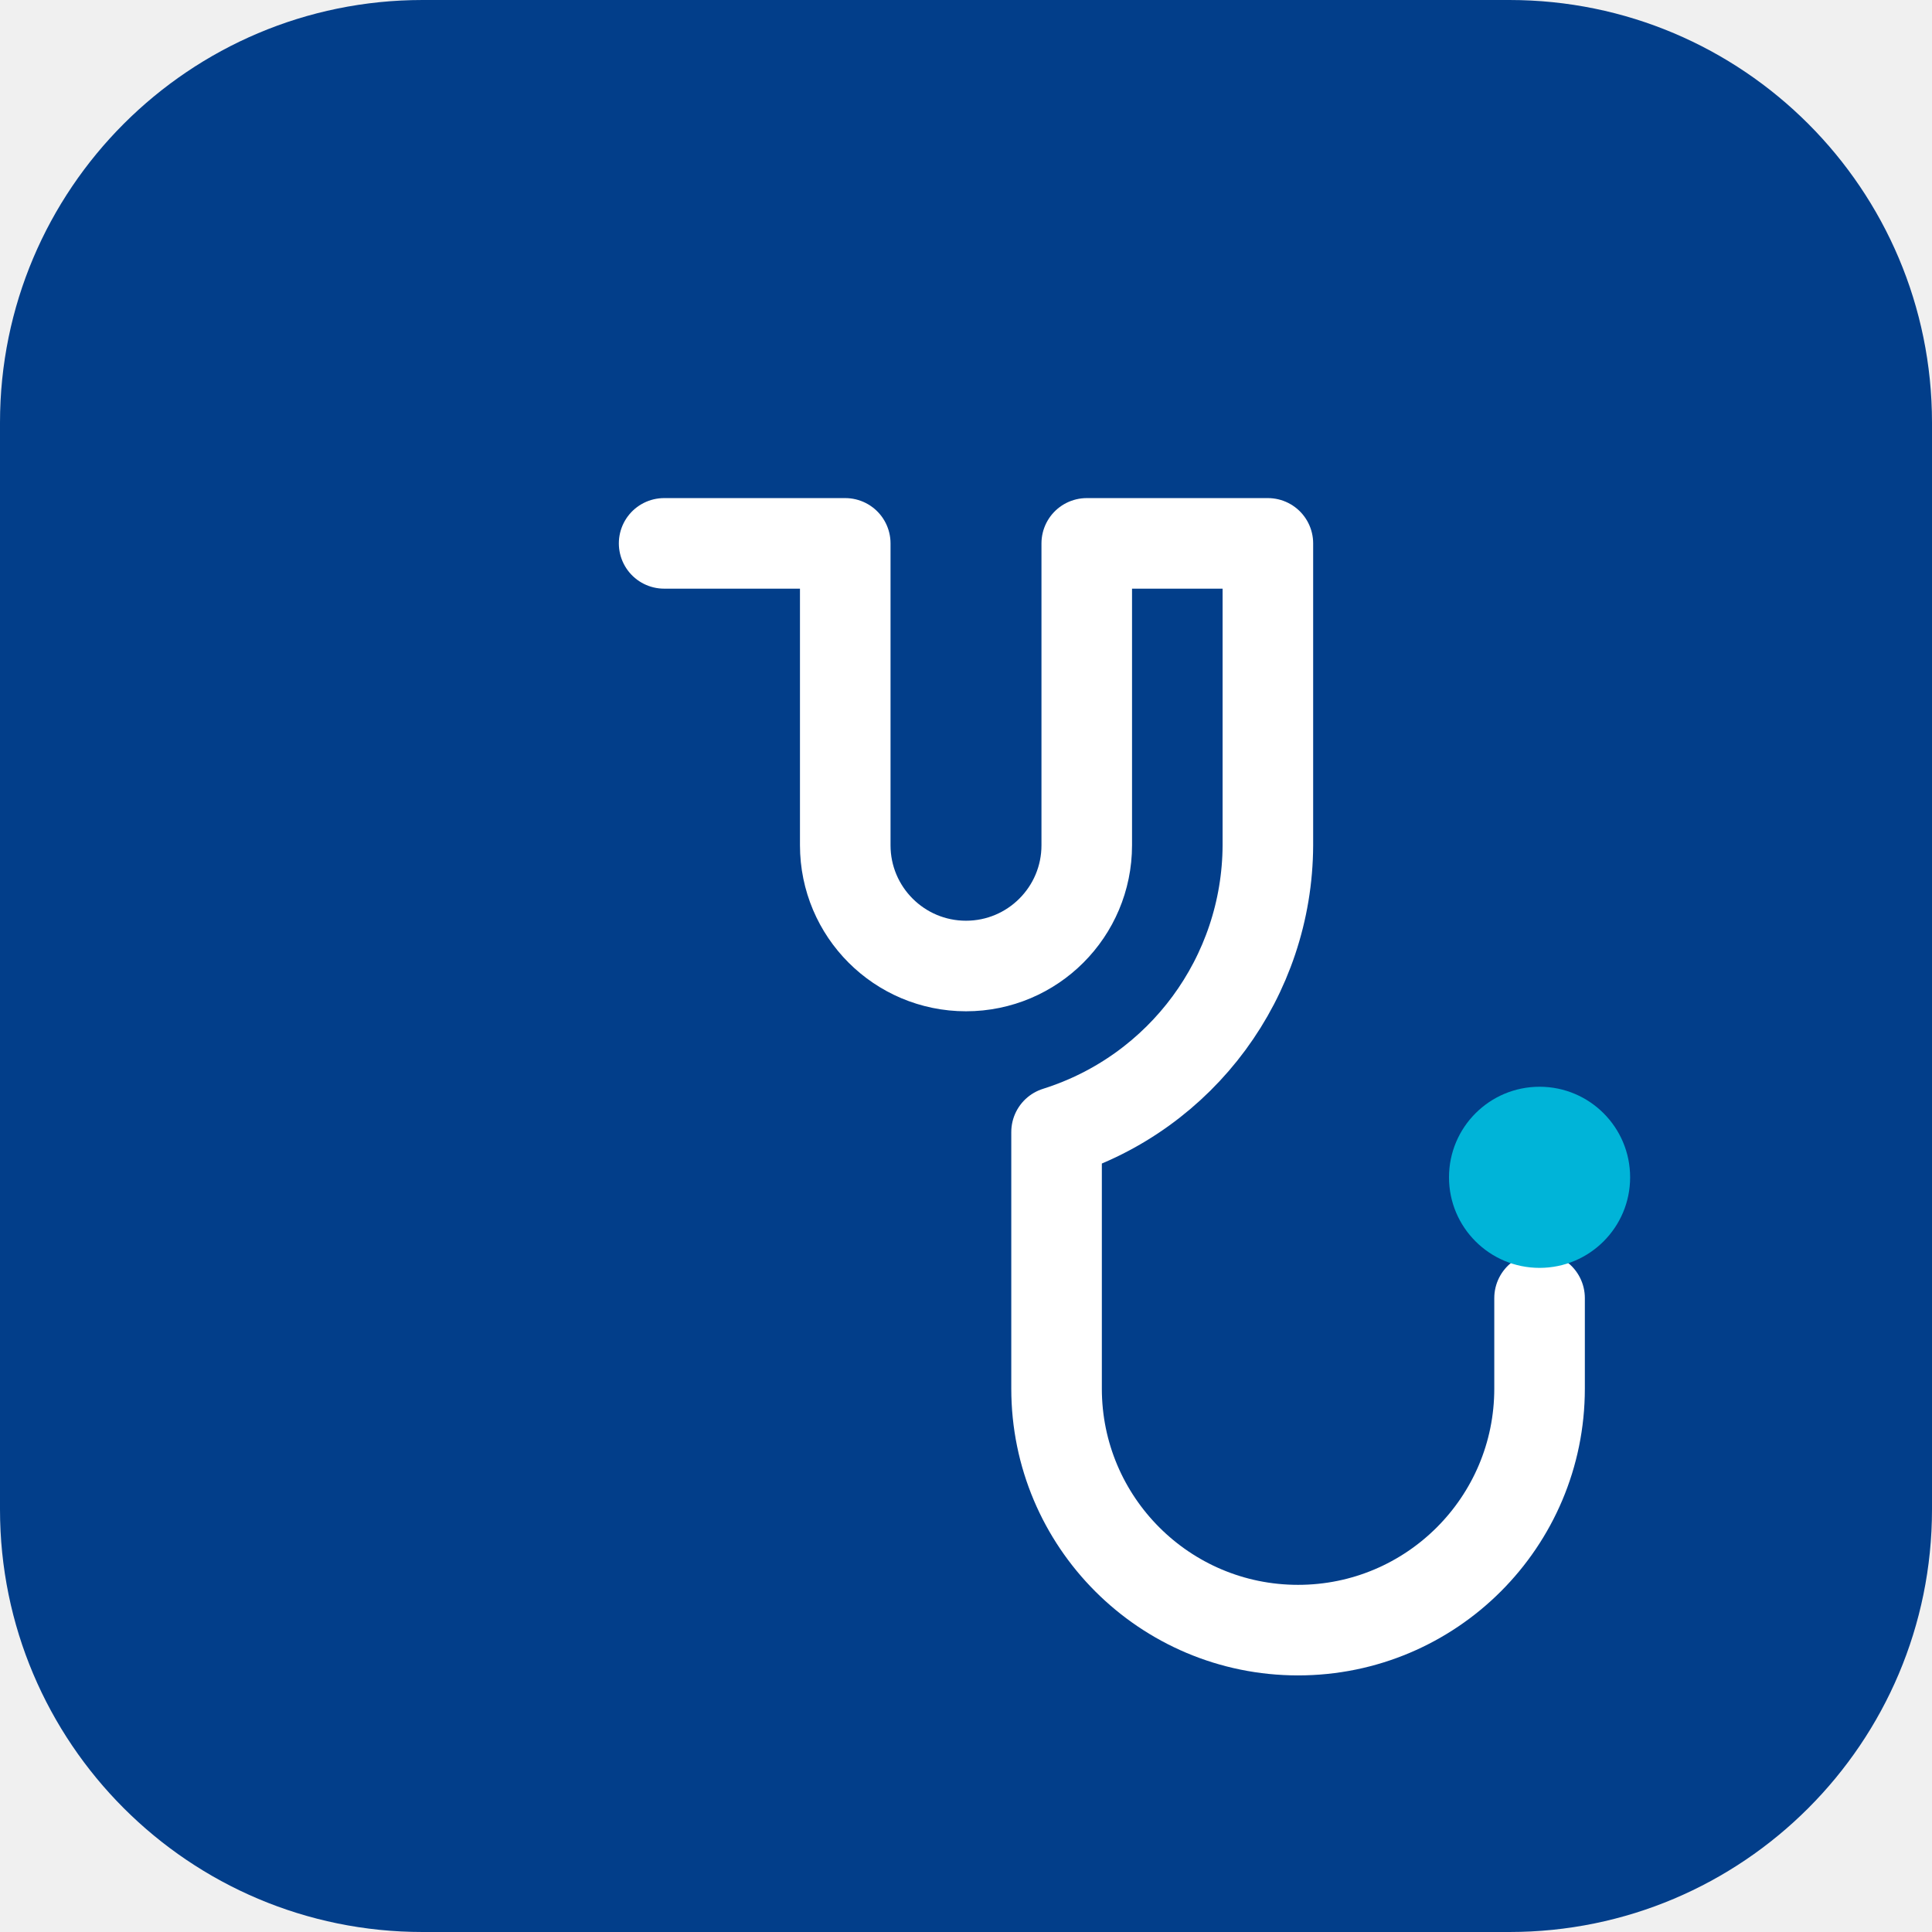
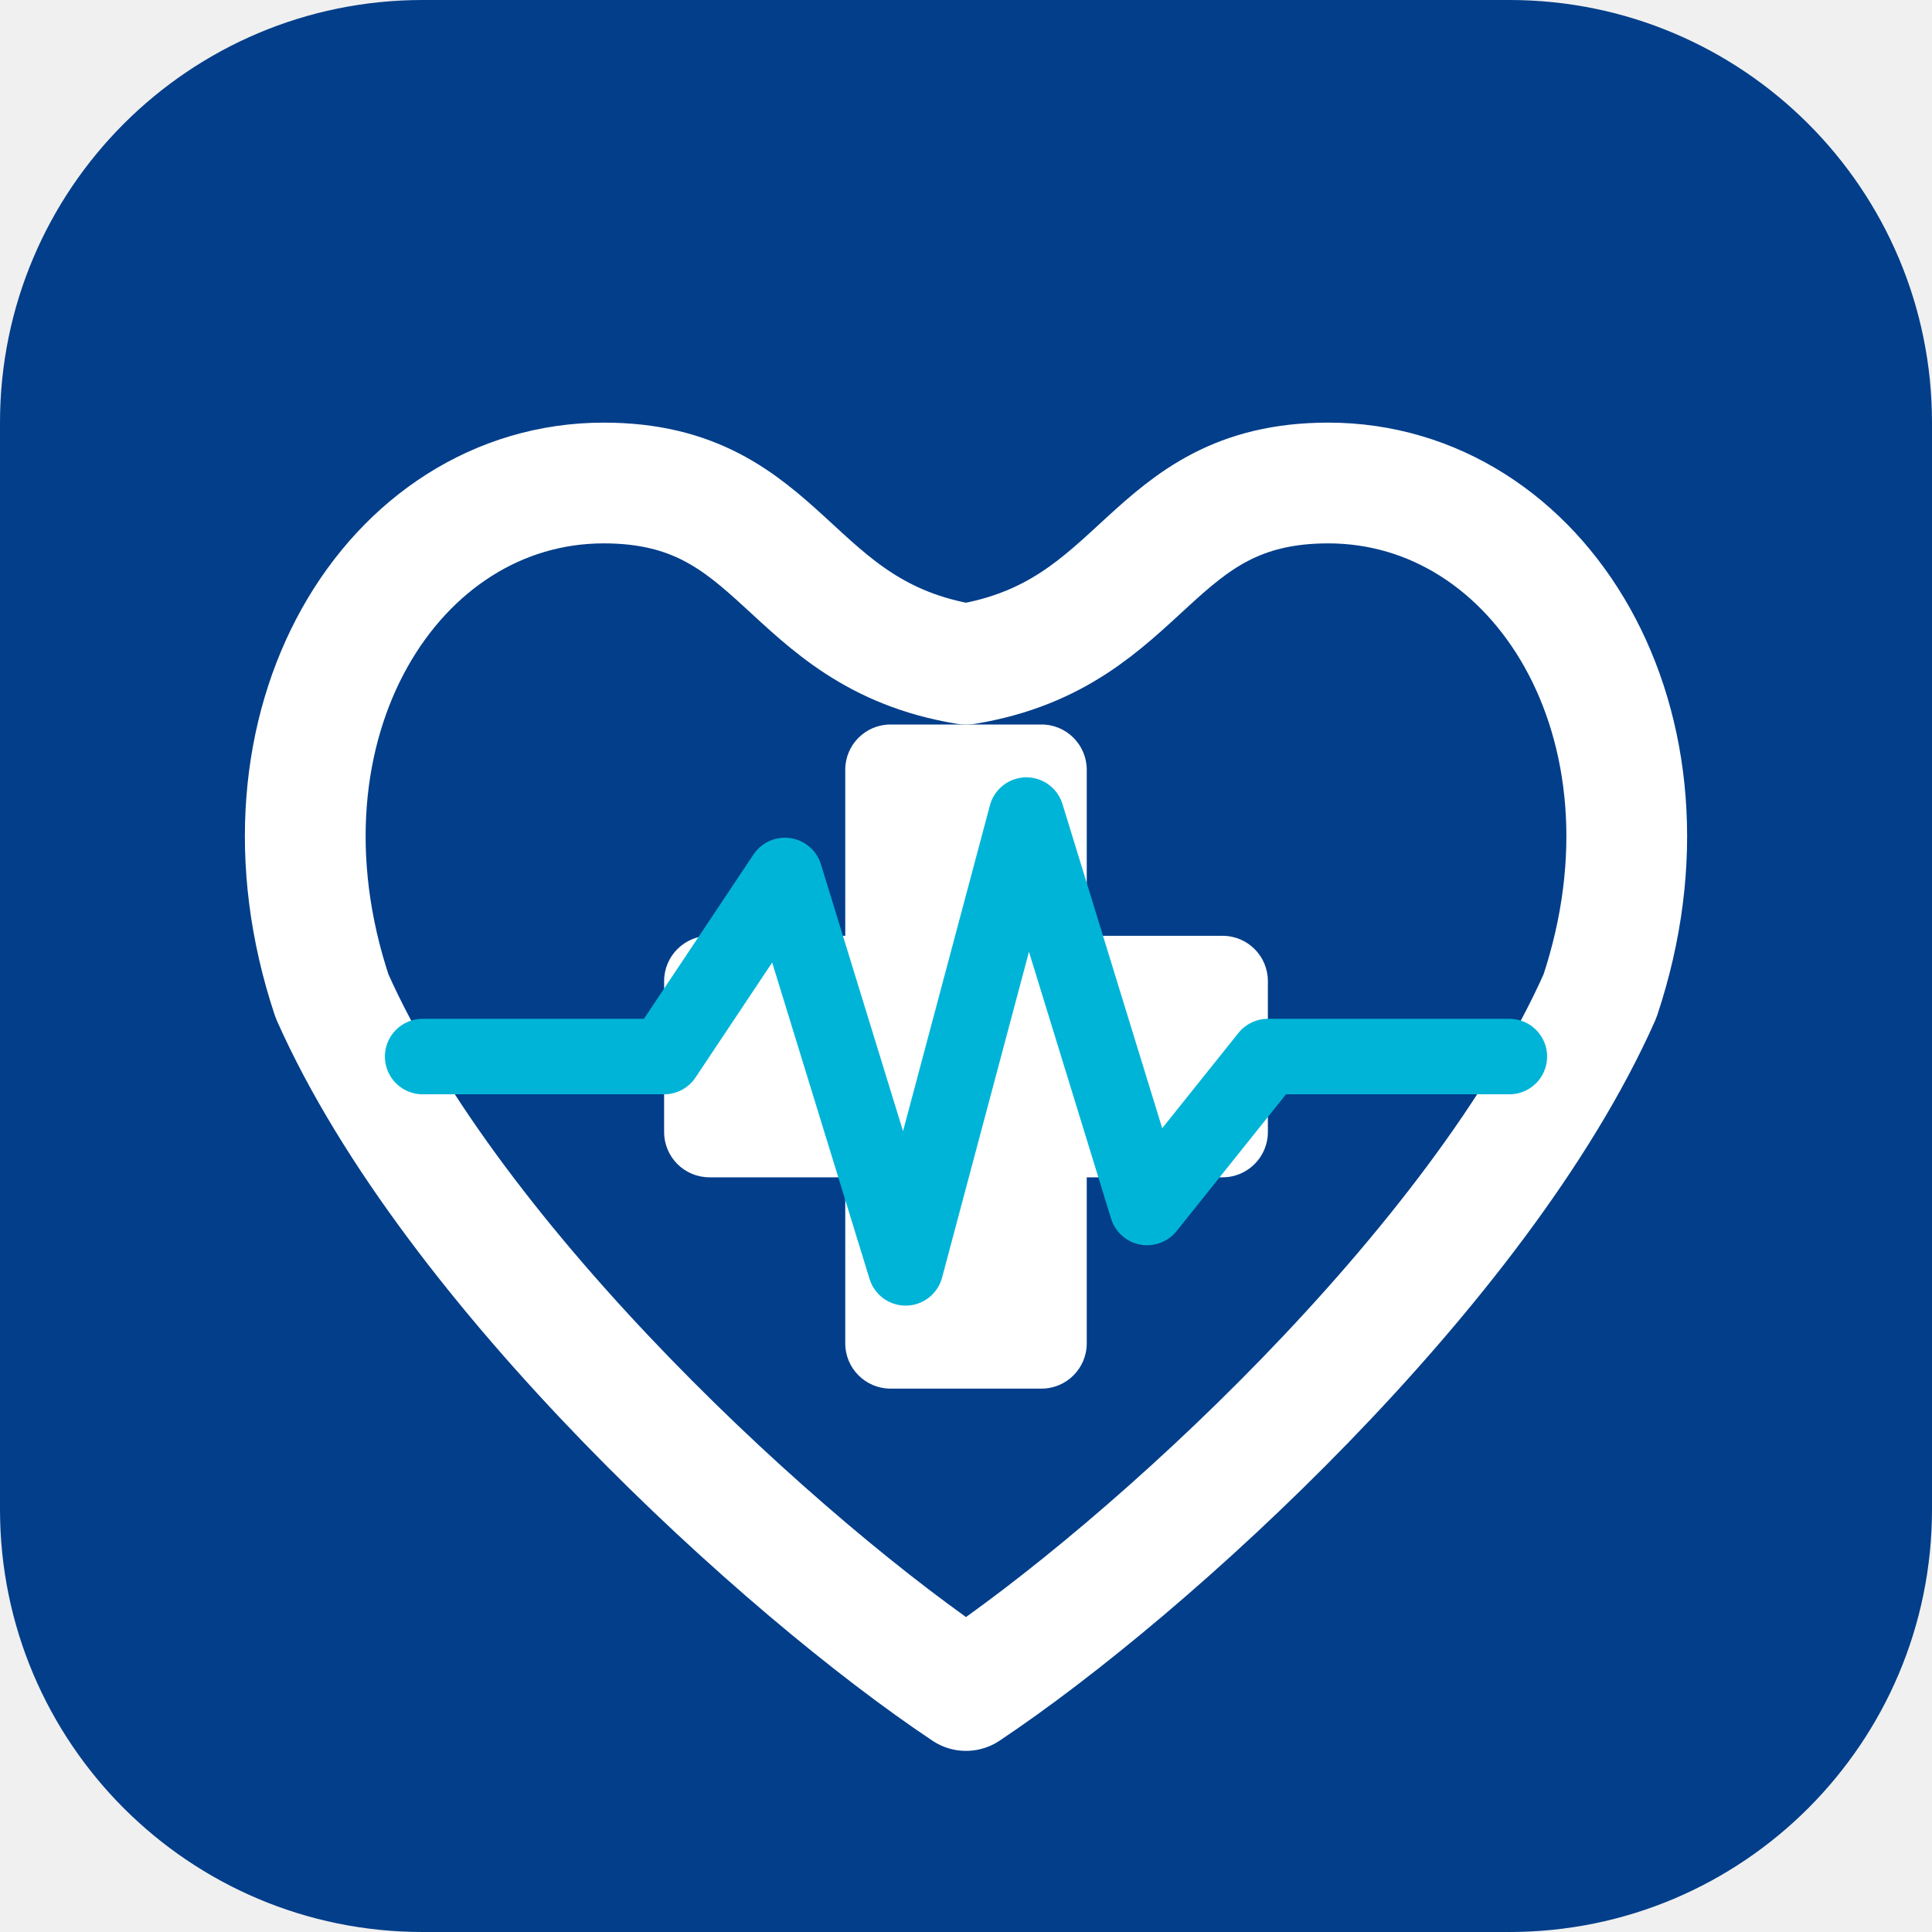
- <svg xmlns="http://www.w3.org/2000/svg" viewBox="0 0 64 64">
+ <svg xmlns="http://www.w3.org/2000/svg" viewBox="0 0 64 64" fill="none" stroke-linecap="round" stroke-linejoin="round">
  <rect width="64" height="64" rx="14" fill="#023E8A" />
-   <path d="M22 18h6v10a4 4 0 0 0 8 0V18h6v10a10 10 0 0 1-7 9.5V46a8 8 0 1 0 16 0v-3" fill="none" stroke="#fff" stroke-width="3" stroke-linecap="round" stroke-linejoin="round" />
-   <circle cx="51" cy="39" r="3" fill="#00B4D8" />
+   <path d="M 44 16            C 51 16 56 24 53 33            C 49 42 38 52 32 56            C 26 52 15 42 11 33            C 8 24 13 16 20 16            C 26 16 26 21 32 22            C 38 21 38 16 44 16 Z" fill="none" stroke="#FFFFFF" stroke-width="4" />
+   <rect x="28" y="24" width="8" height="22" rx="1.5" fill="#FFFFFF" />
+   <rect x="22" y="31" width="20" height="8" rx="1.5" fill="#FFFFFF" />
+   <polyline points="14,35 22,35 26,29 30,42 34,27 38,40 42,35 50,35" stroke="#00B4D8" stroke-width="2.5" fill="none" />
</svg>
